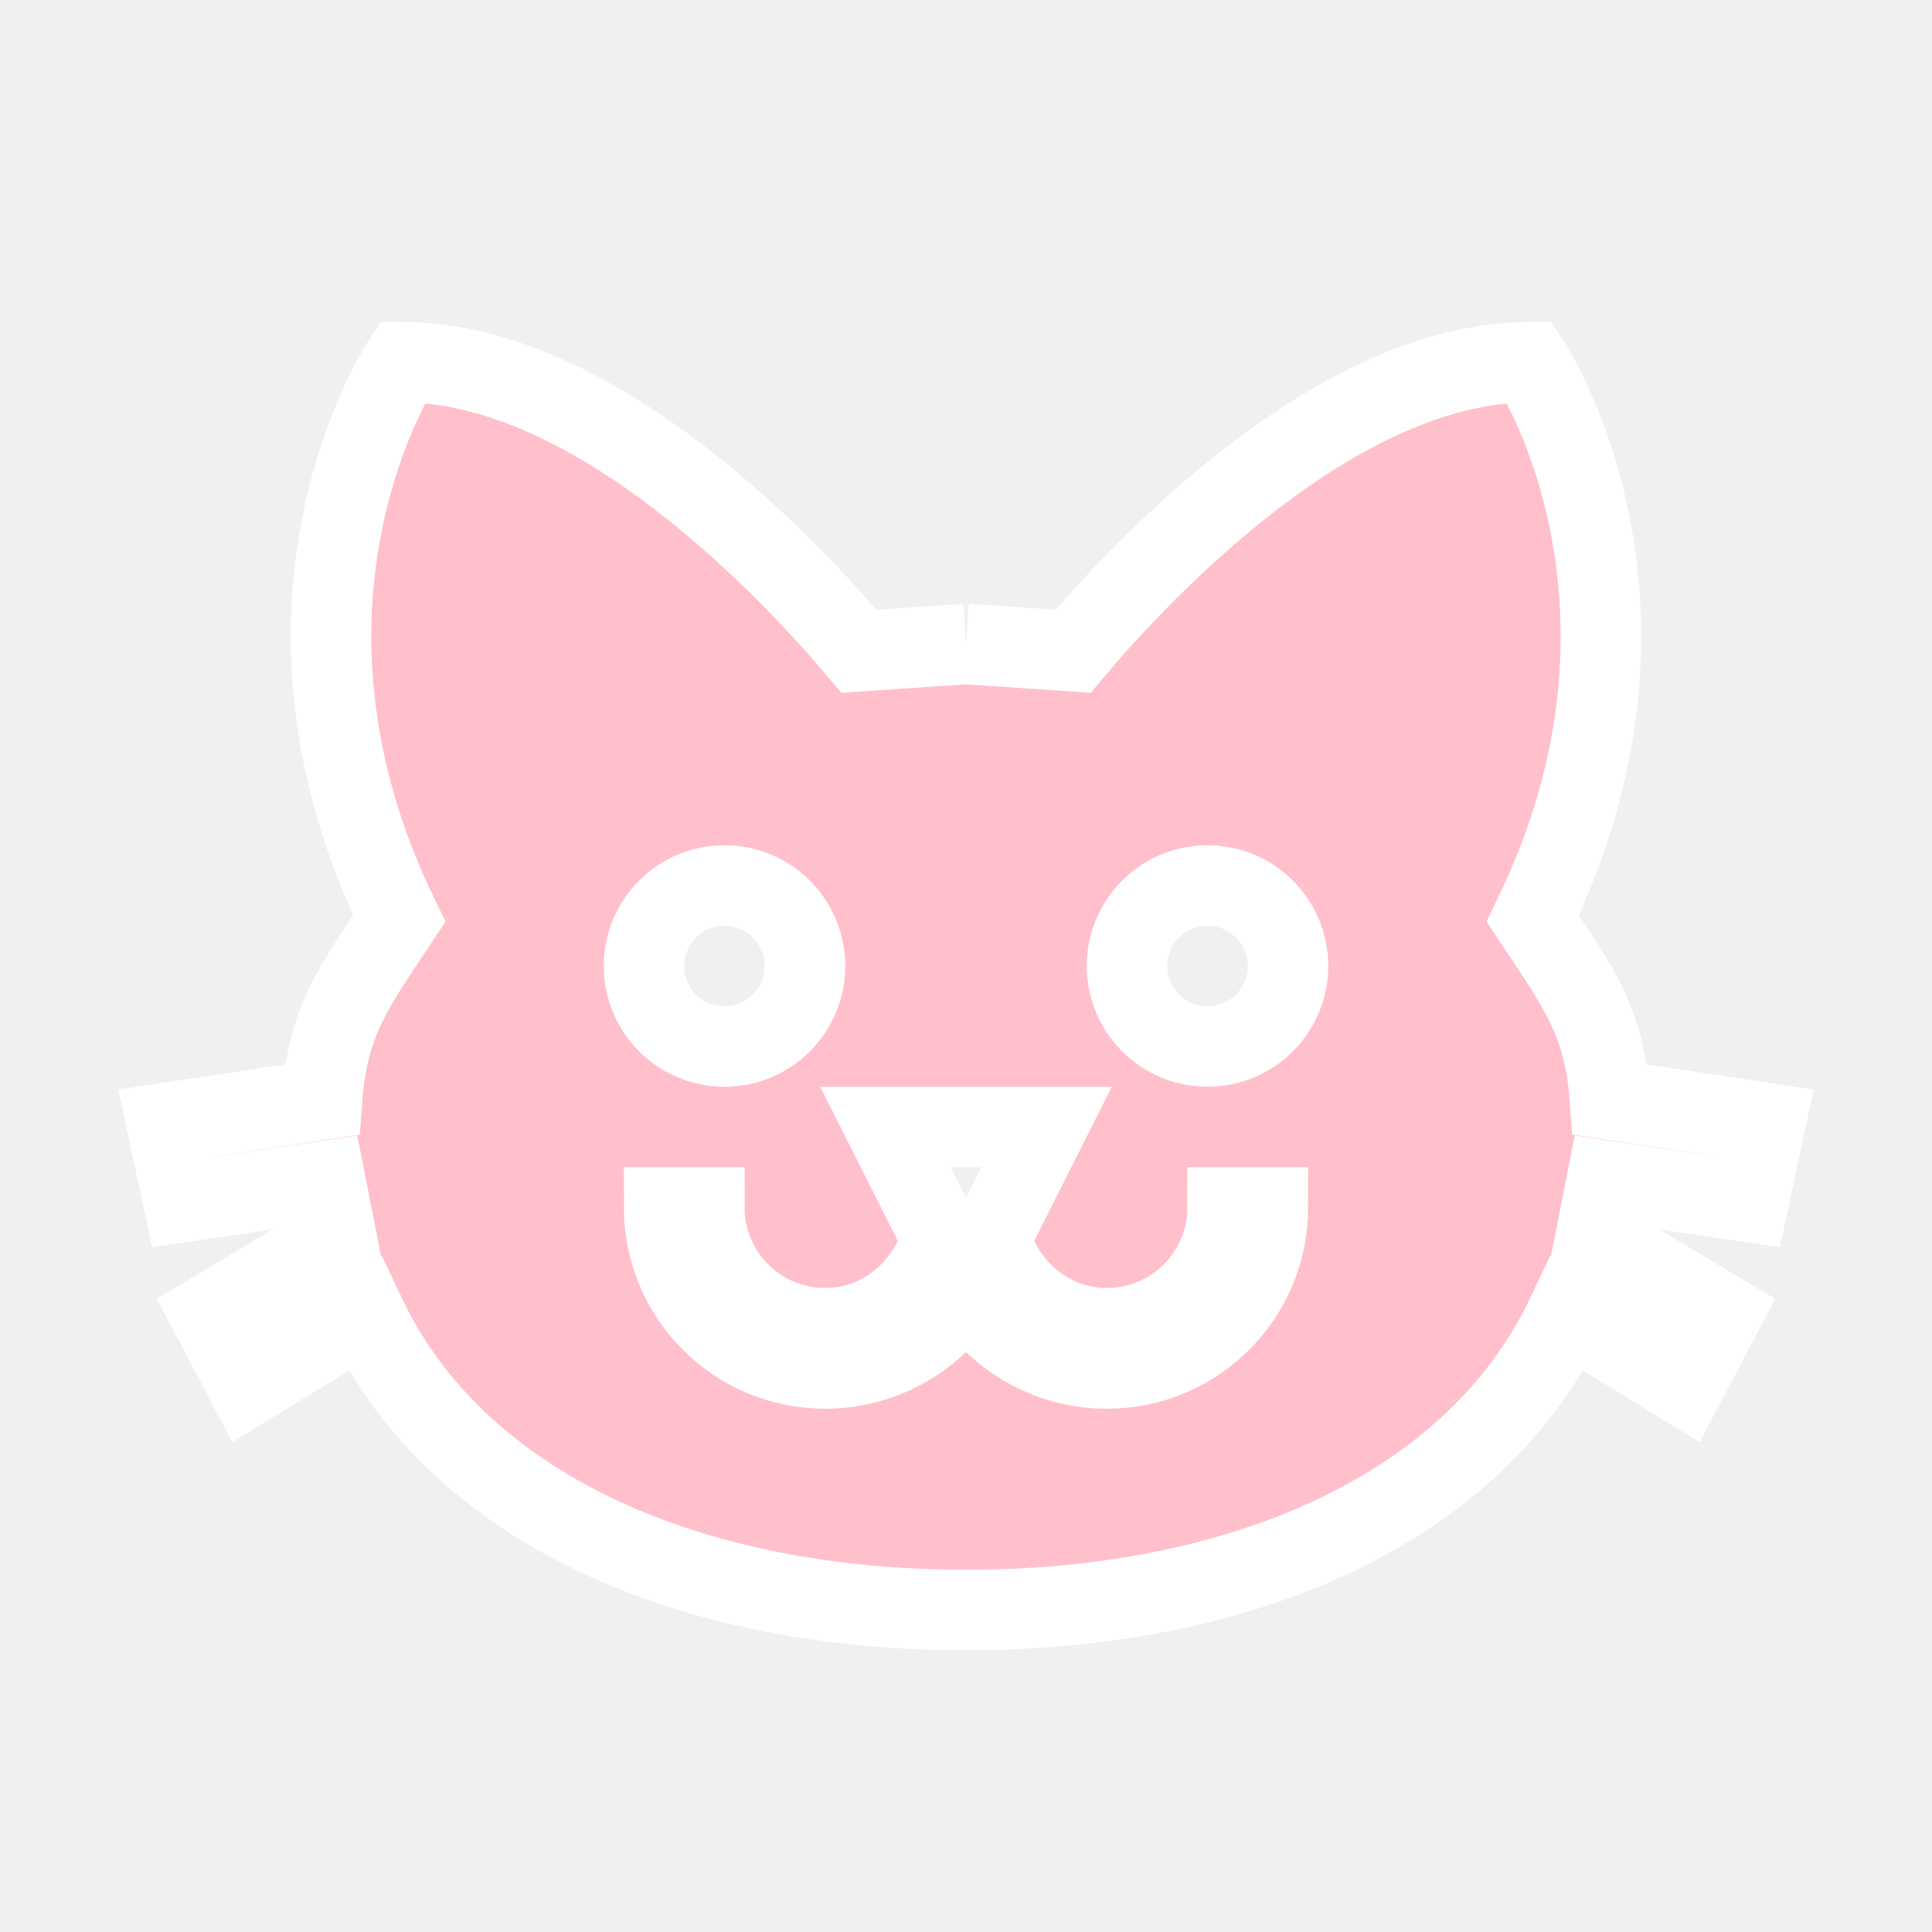
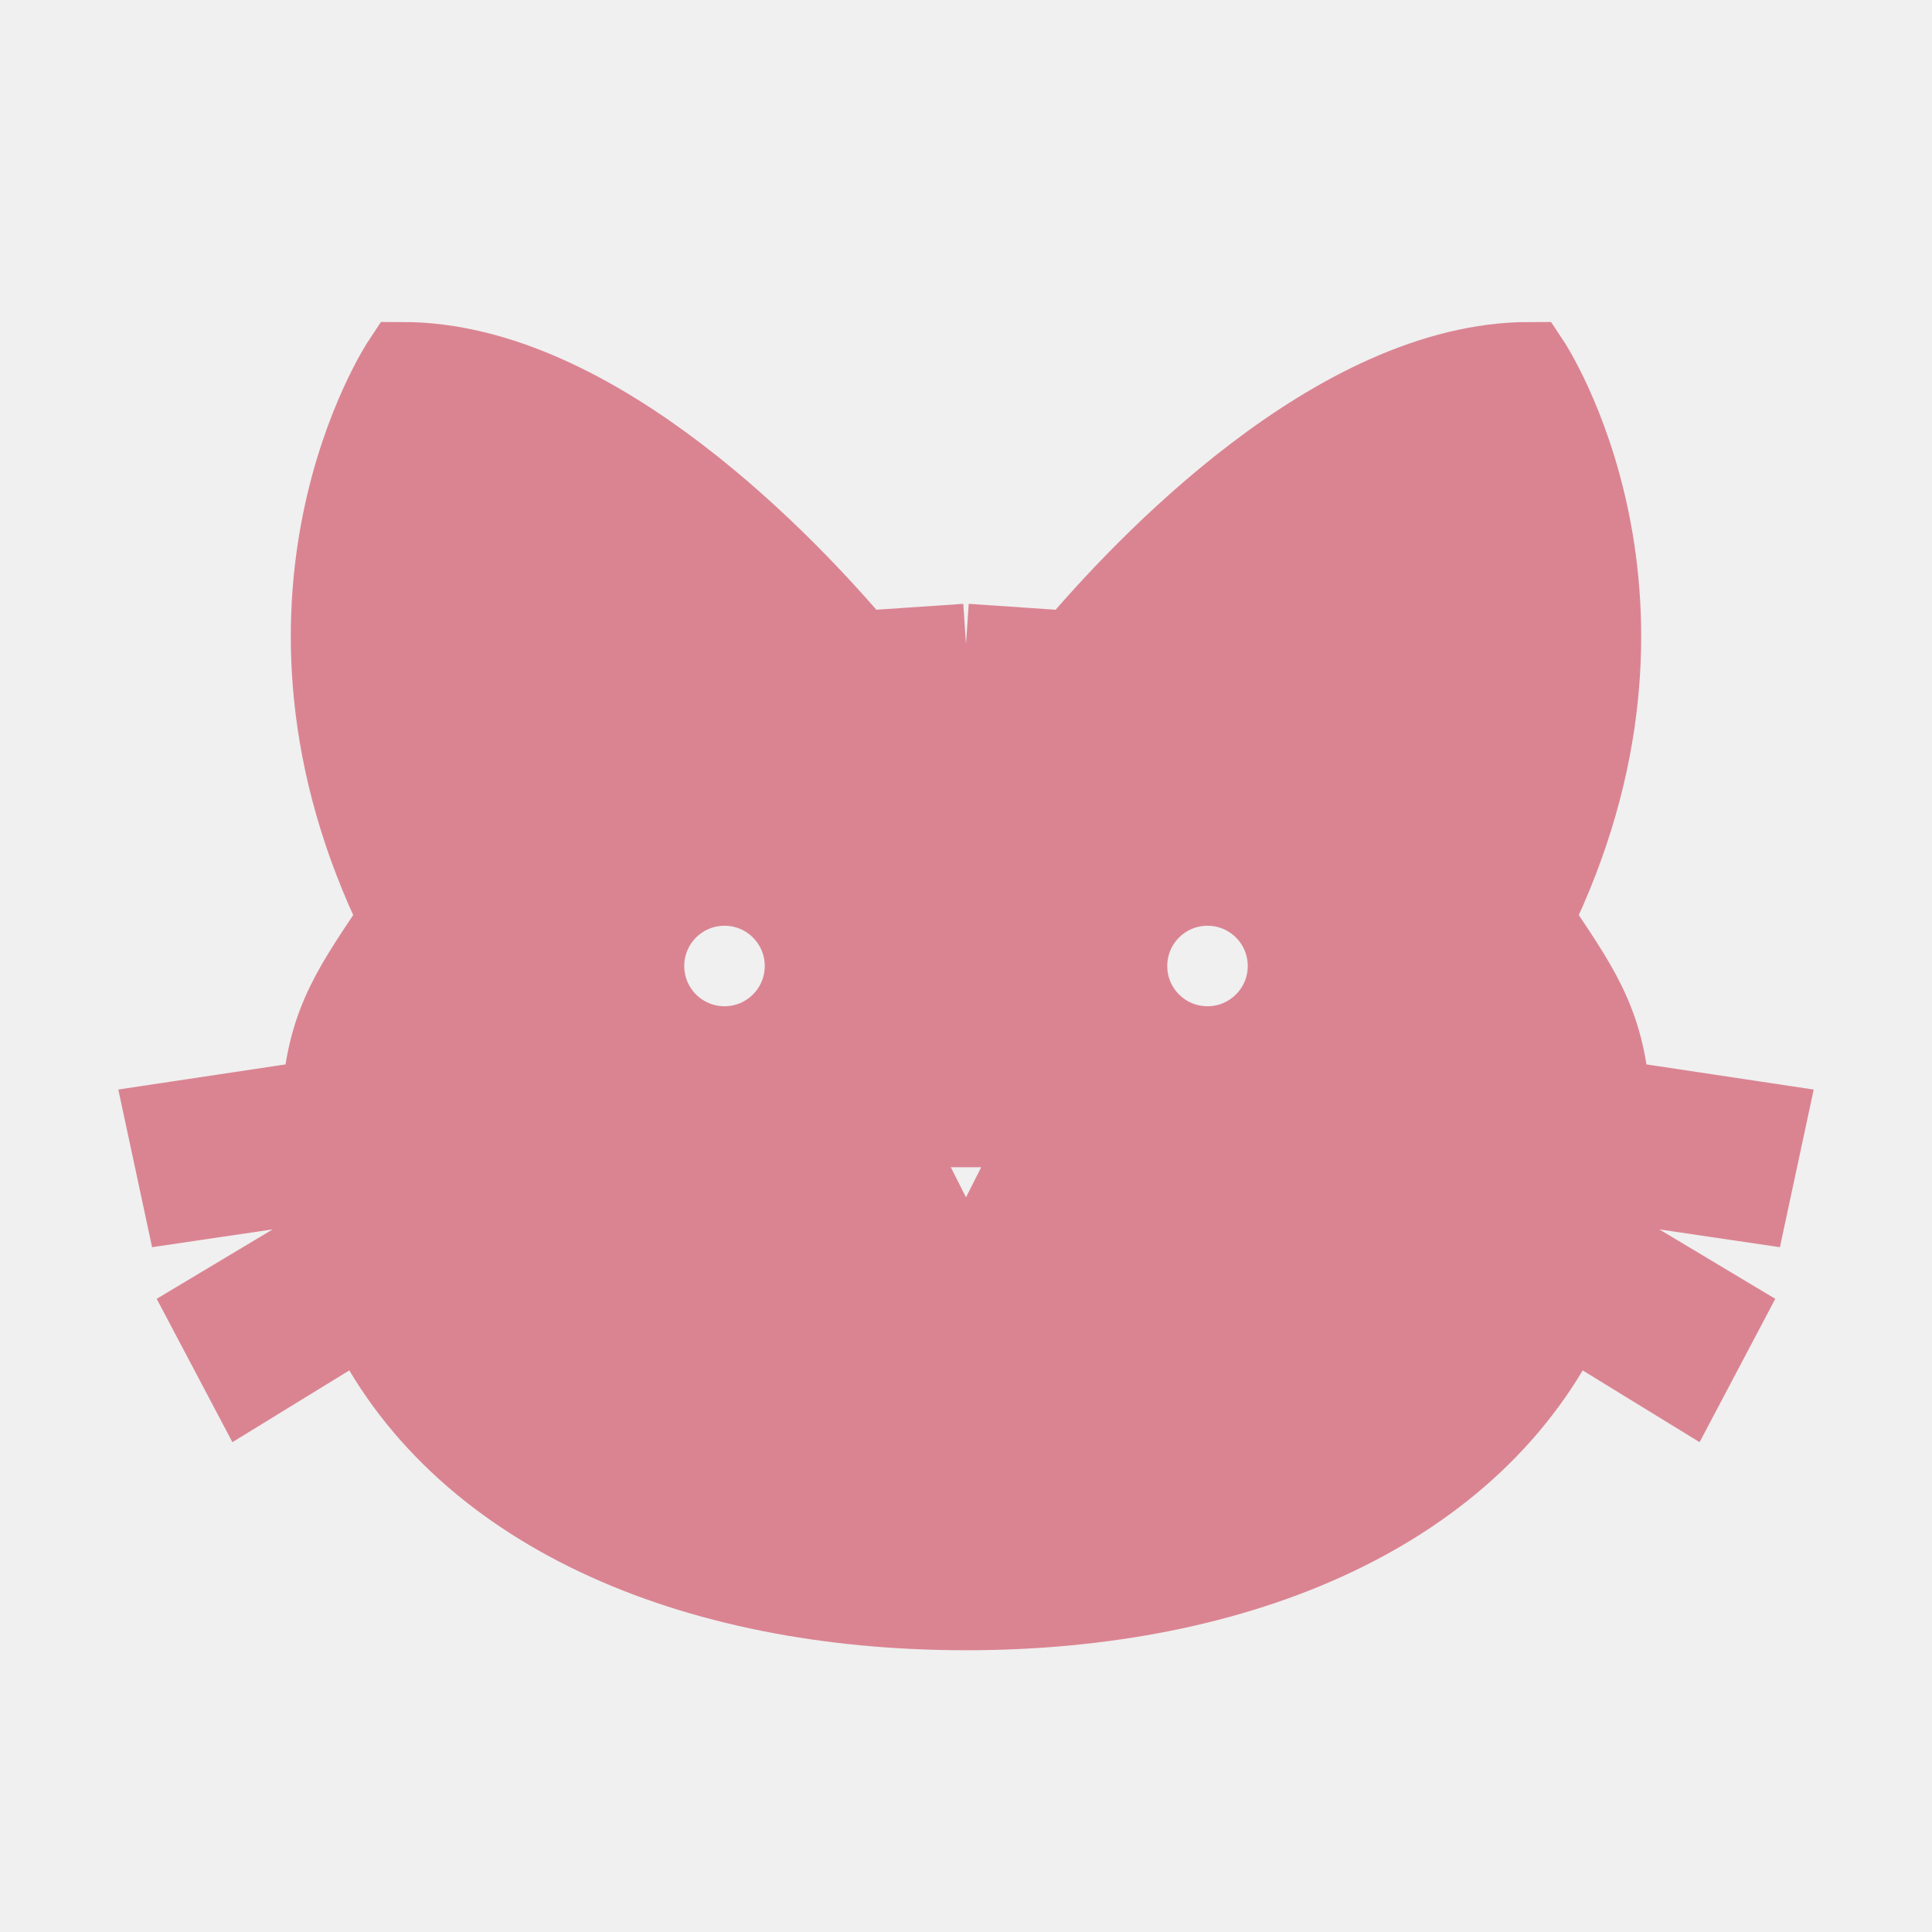
- <svg xmlns="http://www.w3.org/2000/svg" viewBox="0 0 24 24" fill="pink">
-   <path d="M12,8L10.67,8.09C9.81,7.07 7.4,4.5 5,4.5C5,4.5 3.03,7.46 4.96,11.41C4.41,12.24 4.07,12.67 4,13.66L2.07,13.95L2.28,14.93L4.04,14.67L4.18,15.38L2.61,16.32L3.08,17.21L4.53,16.32C5.68,18.76 8.59,20 12,20C15.41,20 18.32,18.76 19.47,16.32L20.92,17.21L21.39,16.32L19.82,15.38L19.96,14.67L21.72,14.93L21.93,13.95L20,13.66C19.93,12.67 19.59,12.24 19.04,11.41C20.97,7.46 19,4.5 19,4.5C16.6,4.5 14.19,7.07 13.33,8.09L12,8M9,11A1,1 0 0,1 10,12A1,1 0 0,1 9,13A1,1 0 0,1 8,12A1,1 0 0,1 9,11M15,11A1,1 0 0,1 16,12A1,1 0 0,1 15,13A1,1 0 0,1 14,12A1,1 0 0,1 15,11M11,14H13L12.3,15.39C12.5,16.03 13.06,16.5 13.75,16.5A1.5,1.5 0 0,0 15.25,15H15.75A2,2 0 0,1 13.75,17C13,17 12.35,16.59 12,16V16H12C11.65,16.59 11,17 10.25,17A2,2 0 0,1 8.25,15H8.75A1.5,1.5 0 0,0 10.25,16.5C10.94,16.5 11.5,16.03 11.7,15.39L11,14Z" stroke="#FFFFFF" />
+ <svg xmlns="http://www.w3.org/2000/svg" viewBox="0 0 24 24" fill="#DA8492">
+   <path d="M12,8L10.67,8.09C9.81,7.07 7.4,4.5 5,4.5C5,4.5 3.03,7.46 4.96,11.41C4.41,12.24 4.07,12.67 4,13.66L2.07,13.95L2.28,14.93L4.04,14.67L4.18,15.38L2.61,16.32L3.08,17.21L4.53,16.32C5.68,18.76 8.59,20 12,20C15.41,20 18.32,18.76 19.47,16.32L20.92,17.21L21.39,16.32L19.82,15.38L19.96,14.67L21.72,14.93L21.93,13.95L20,13.66C19.93,12.67 19.59,12.24 19.04,11.41C20.97,7.46 19,4.5 19,4.5C16.6,4.5 14.19,7.07 13.33,8.09L12,8M9,11A1,1 0 0,1 10,12A1,1 0 0,1 9,13A1,1 0 0,1 8,12A1,1 0 0,1 9,11M15,11A1,1 0 0,1 16,12A1,1 0 0,1 15,13A1,1 0 0,1 14,12A1,1 0 0,1 15,11M11,14H13L12.3,15.39C12.5,16.03 13.06,16.5 13.75,16.5A1.5,1.5 0 0,0 15.25,15H15.75A2,2 0 0,1 13.75,17C13,17 12.35,16.59 12,16V16H12C11.65,16.59 11,17 10.25,17A2,2 0 0,1 8.25,15H8.75A1.5,1.5 0 0,0 10.25,16.5C10.94,16.5 11.5,16.03 11.7,15.39L11,14Z" stroke="#DA8492" />
</svg>
